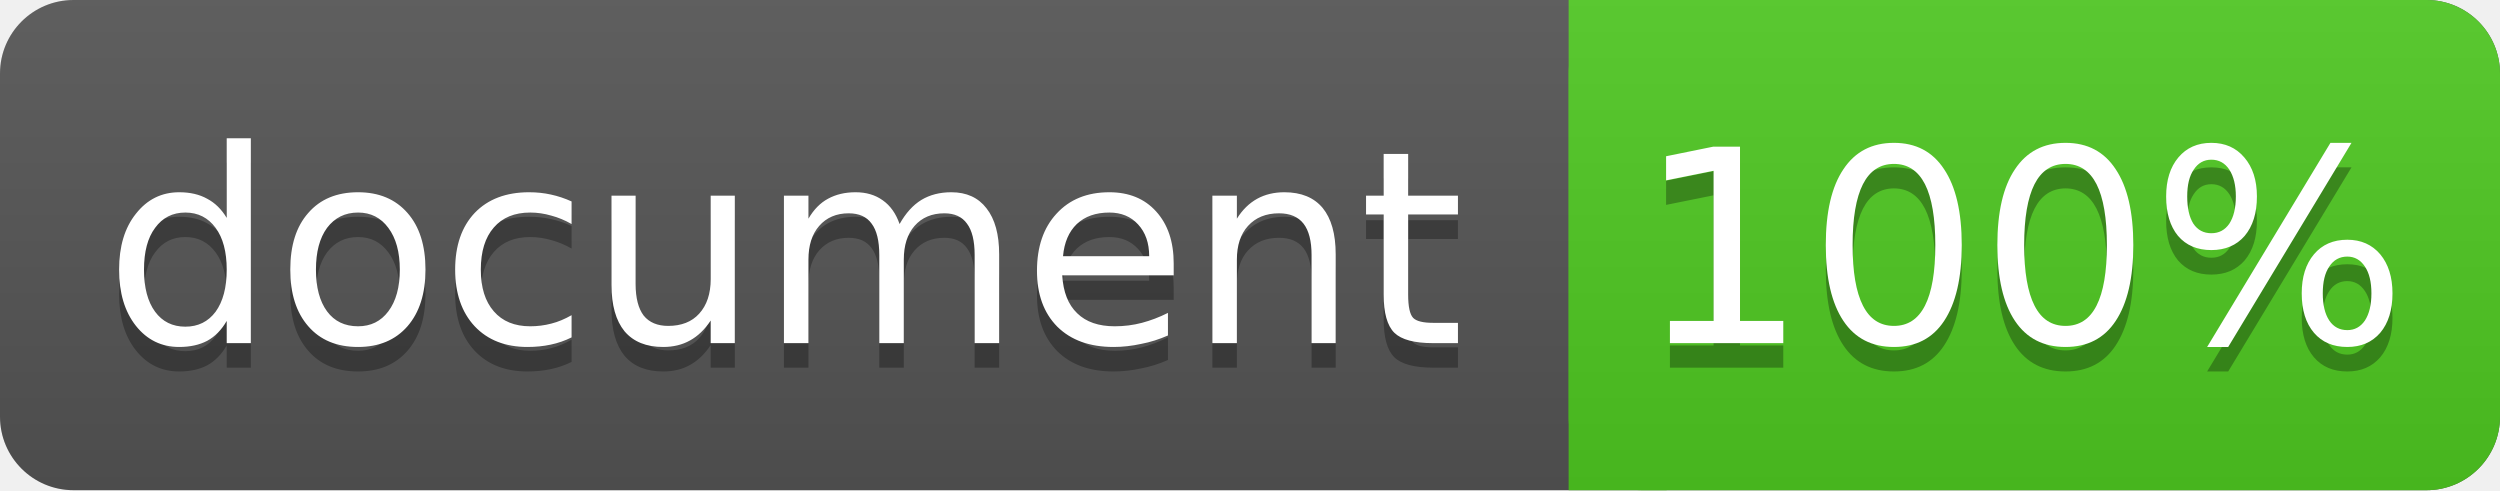
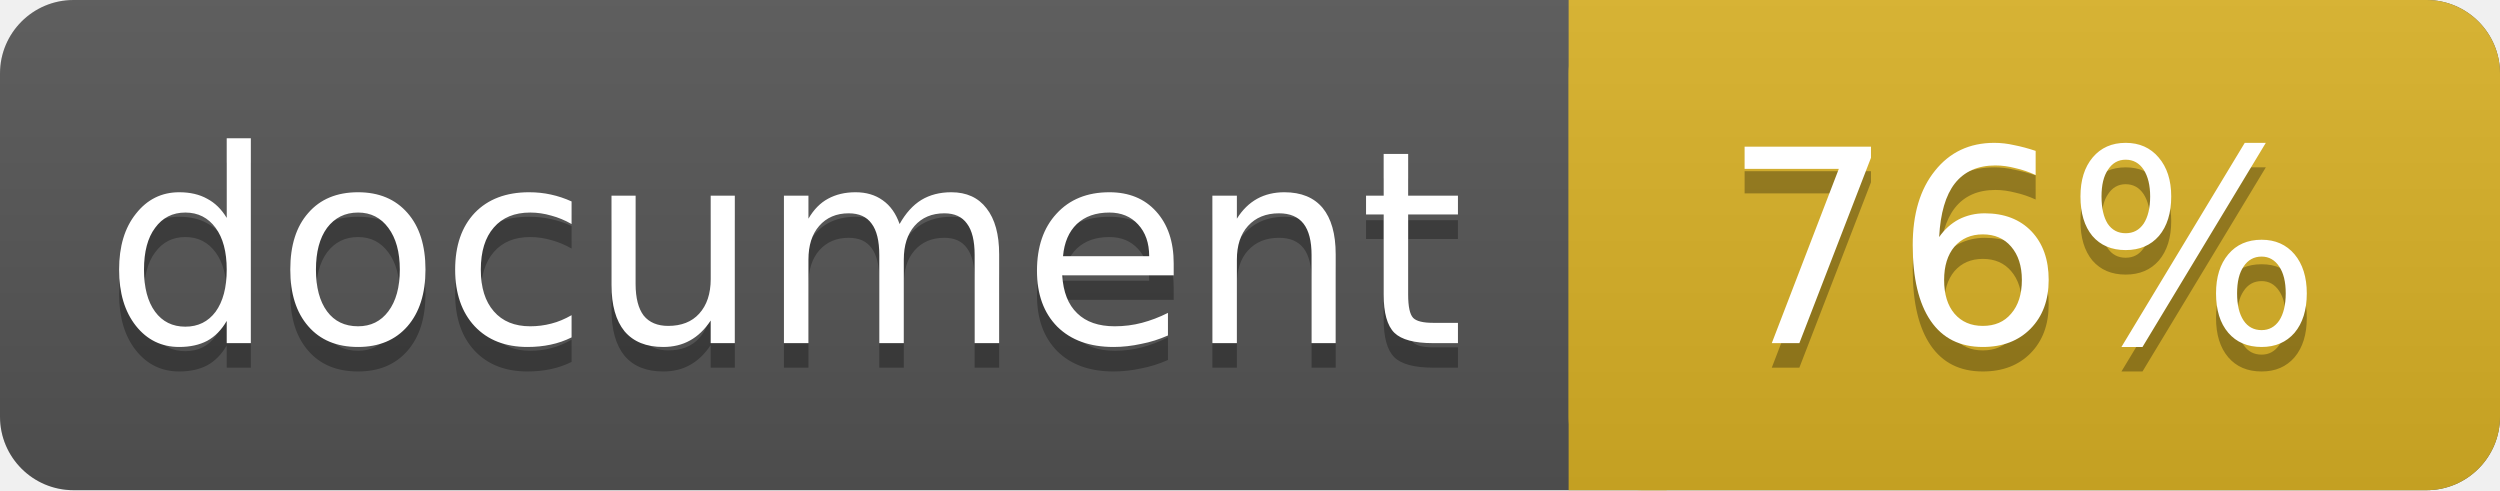
<svg xmlns="http://www.w3.org/2000/svg" width="102" height="20">
  <linearGradient id="a" x2="0" y2="100%">
    <stop offset="0" stop-color="#bbb" stop-opacity=".1" />
    <stop offset="1" stop-opacity=".1" />
  </linearGradient>
  <rect rx="3" width="102" height="20" fill="#555" />
-   <rect rx="3" x="64" width="38" height="20" fill="#4fc921" />
-   <path fill="#4fc921" d="M64 0h4v20h-4z" />
+   <rect rx="3" x="64" width="38" height="20" fill="#dab226" />
+   <path fill="#dab226" d="M64 0h4v20h-4z" />
  <rect rx="3" width="102" height="20" fill="url(#a)" />
  <g fill="#fff" text-anchor="middle" font-family="DejaVu Sans,Verdana,Geneva,sans-serif" font-size="11">
    <text x="32" y="15" fill="#010101" fill-opacity=".3">document</text>
    <text x="32" y="14">document</text>
-     <text x="82.5" y="15" fill="#010101" fill-opacity=".3">100%</text>
-     <text x="82.5" y="14">100%</text>
+     <text x="82.5" y="15" fill="#010101" fill-opacity=".3">76%</text>
+     <text x="82.5" y="14">76%</text>
  </g>
</svg>
